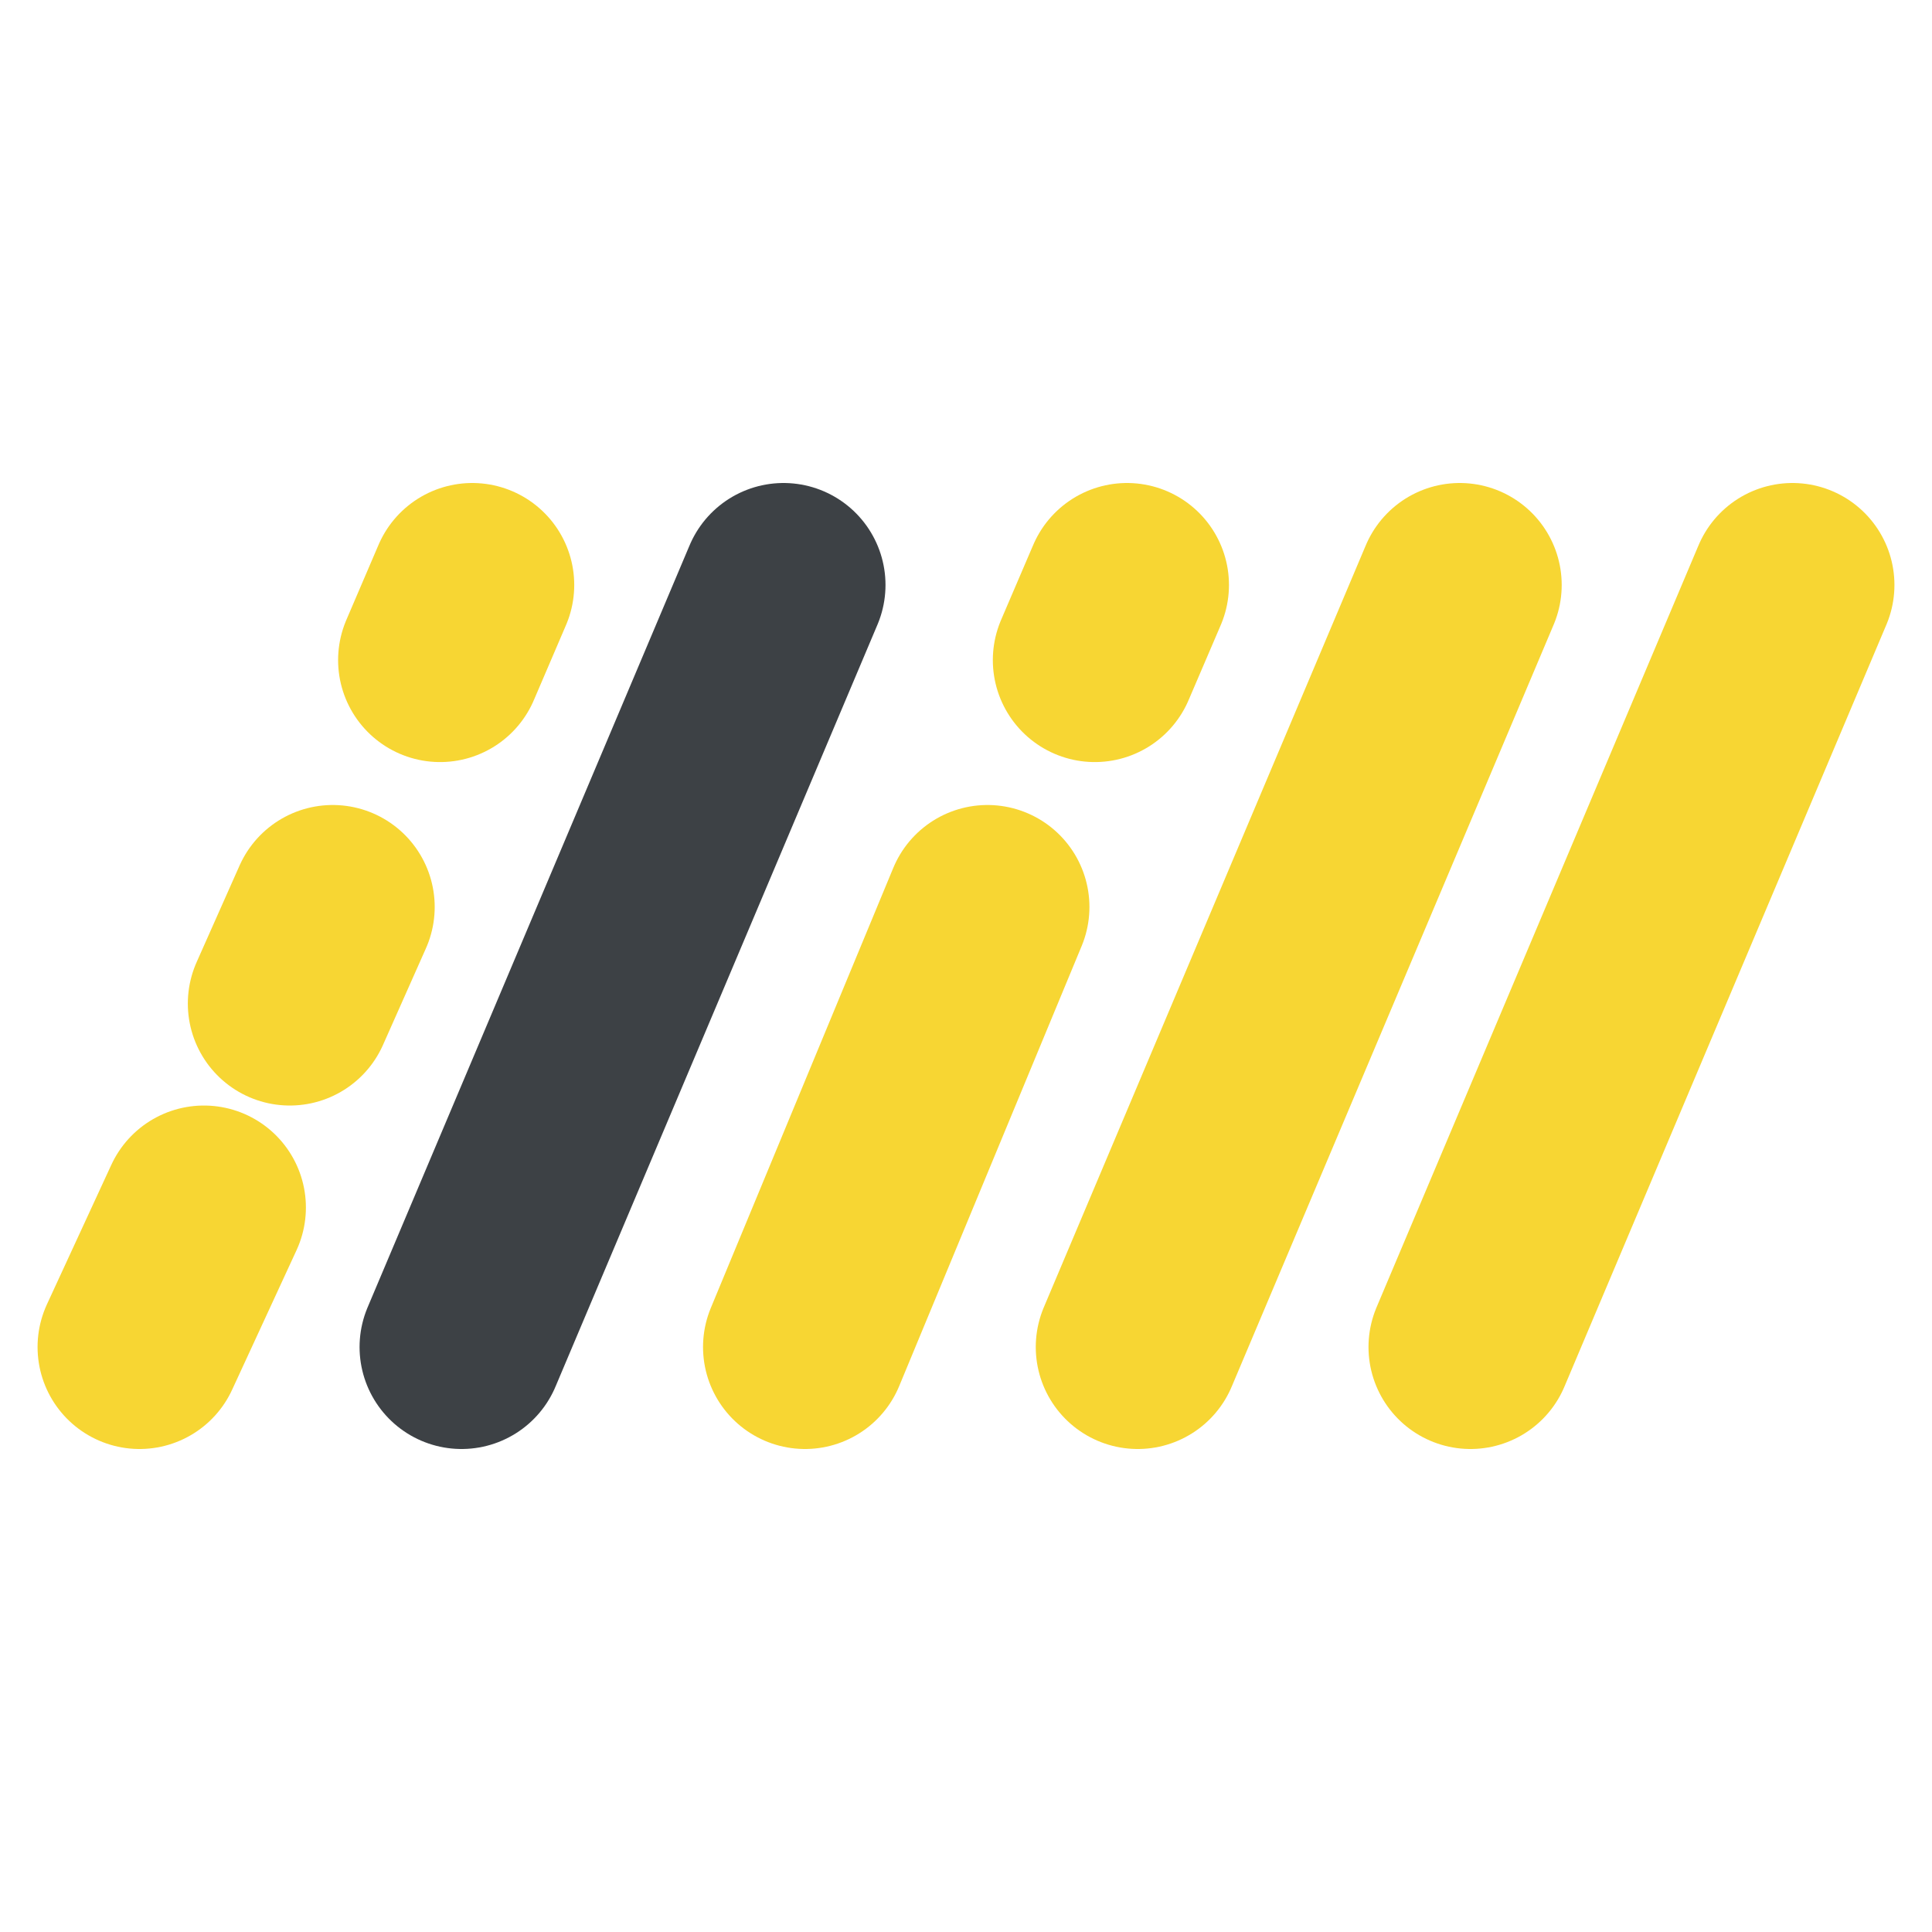
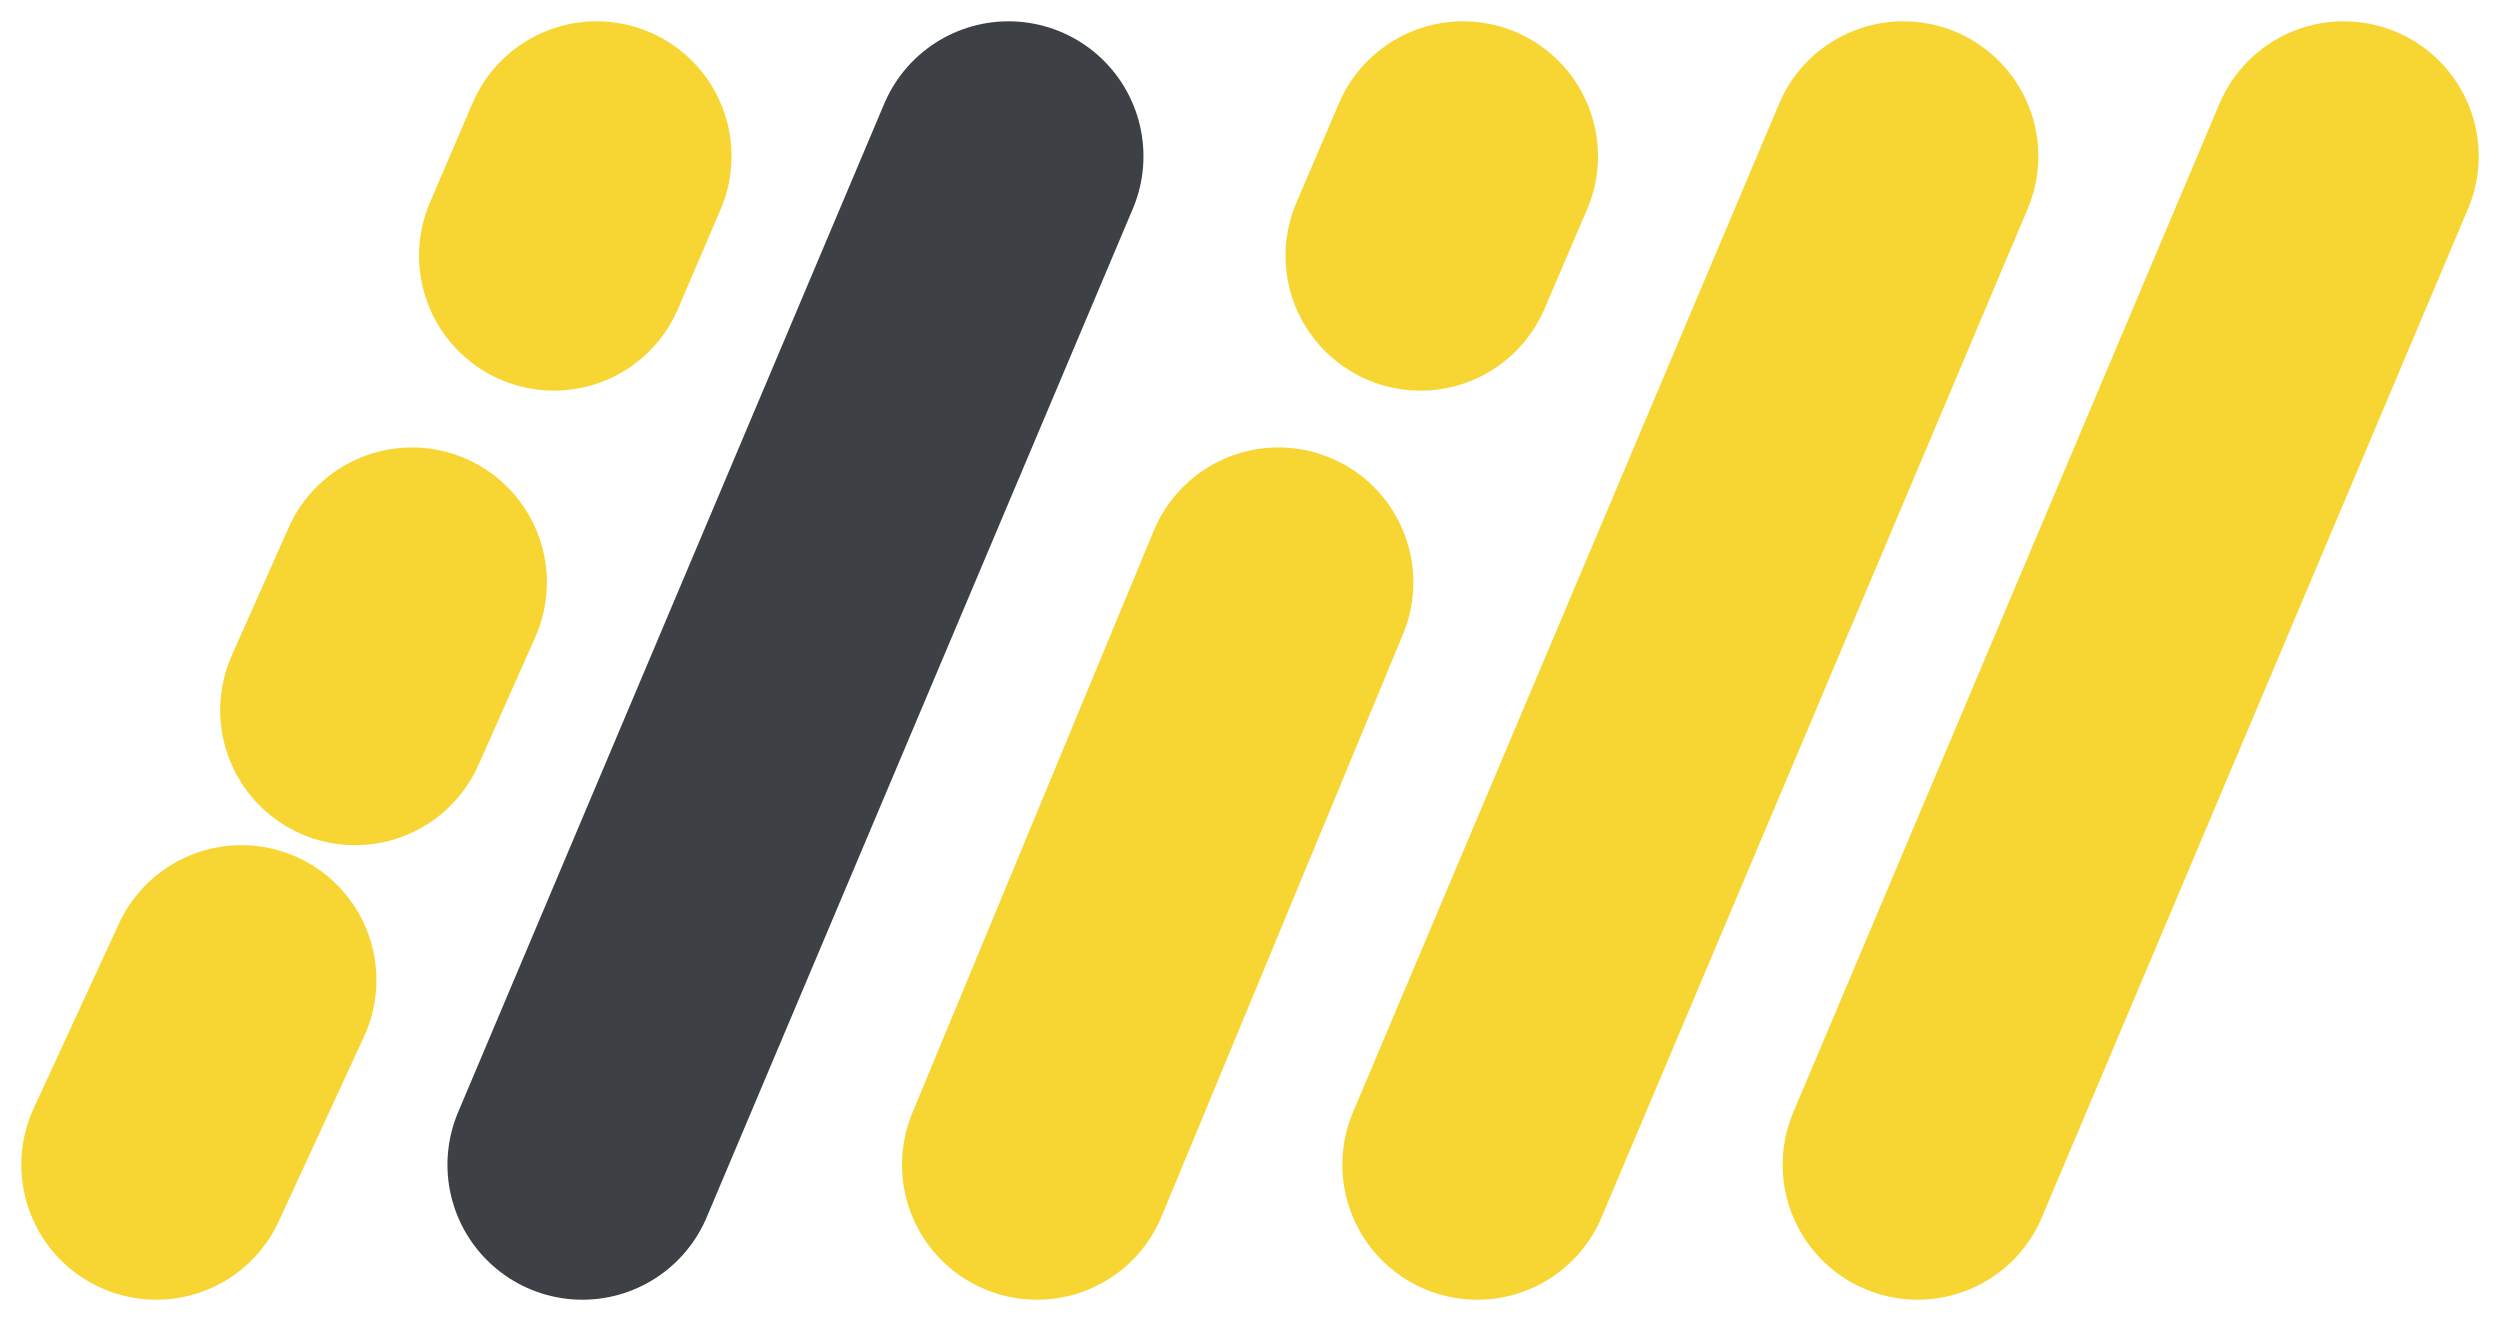
- <svg xmlns="http://www.w3.org/2000/svg" viewBox="20 77 360 360" fill="none">
-   <g transform="translate(24 146)" stroke-linecap="round" stroke-width="38">
+ <svg xmlns="http://www.w3.org/2000/svg" viewBox="0 18 352 186" fill="none">
+   <g stroke-linecap="round" stroke-width="38">
    <line x1="84" y1="40" x2="78" y2="54" stroke="#F7D633" />
    <line x1="58" y1="100" x2="50" y2="118" stroke="#F7D633" />
    <line x1="34" y1="156" x2="22" y2="182" stroke="#F7D633" />
    <line x1="142" y1="40" x2="82" y2="182" stroke="#3D4145" />
    <line x1="206" y1="40" x2="200" y2="54" stroke="#F7D633" />
    <line x1="180" y1="100" x2="146" y2="182" stroke="#F7D633" />
    <line x1="268" y1="40" x2="208" y2="182" stroke="#F7D633" />
    <line x1="330" y1="40" x2="270" y2="182" stroke="#F7D633" />
  </g>
</svg>
